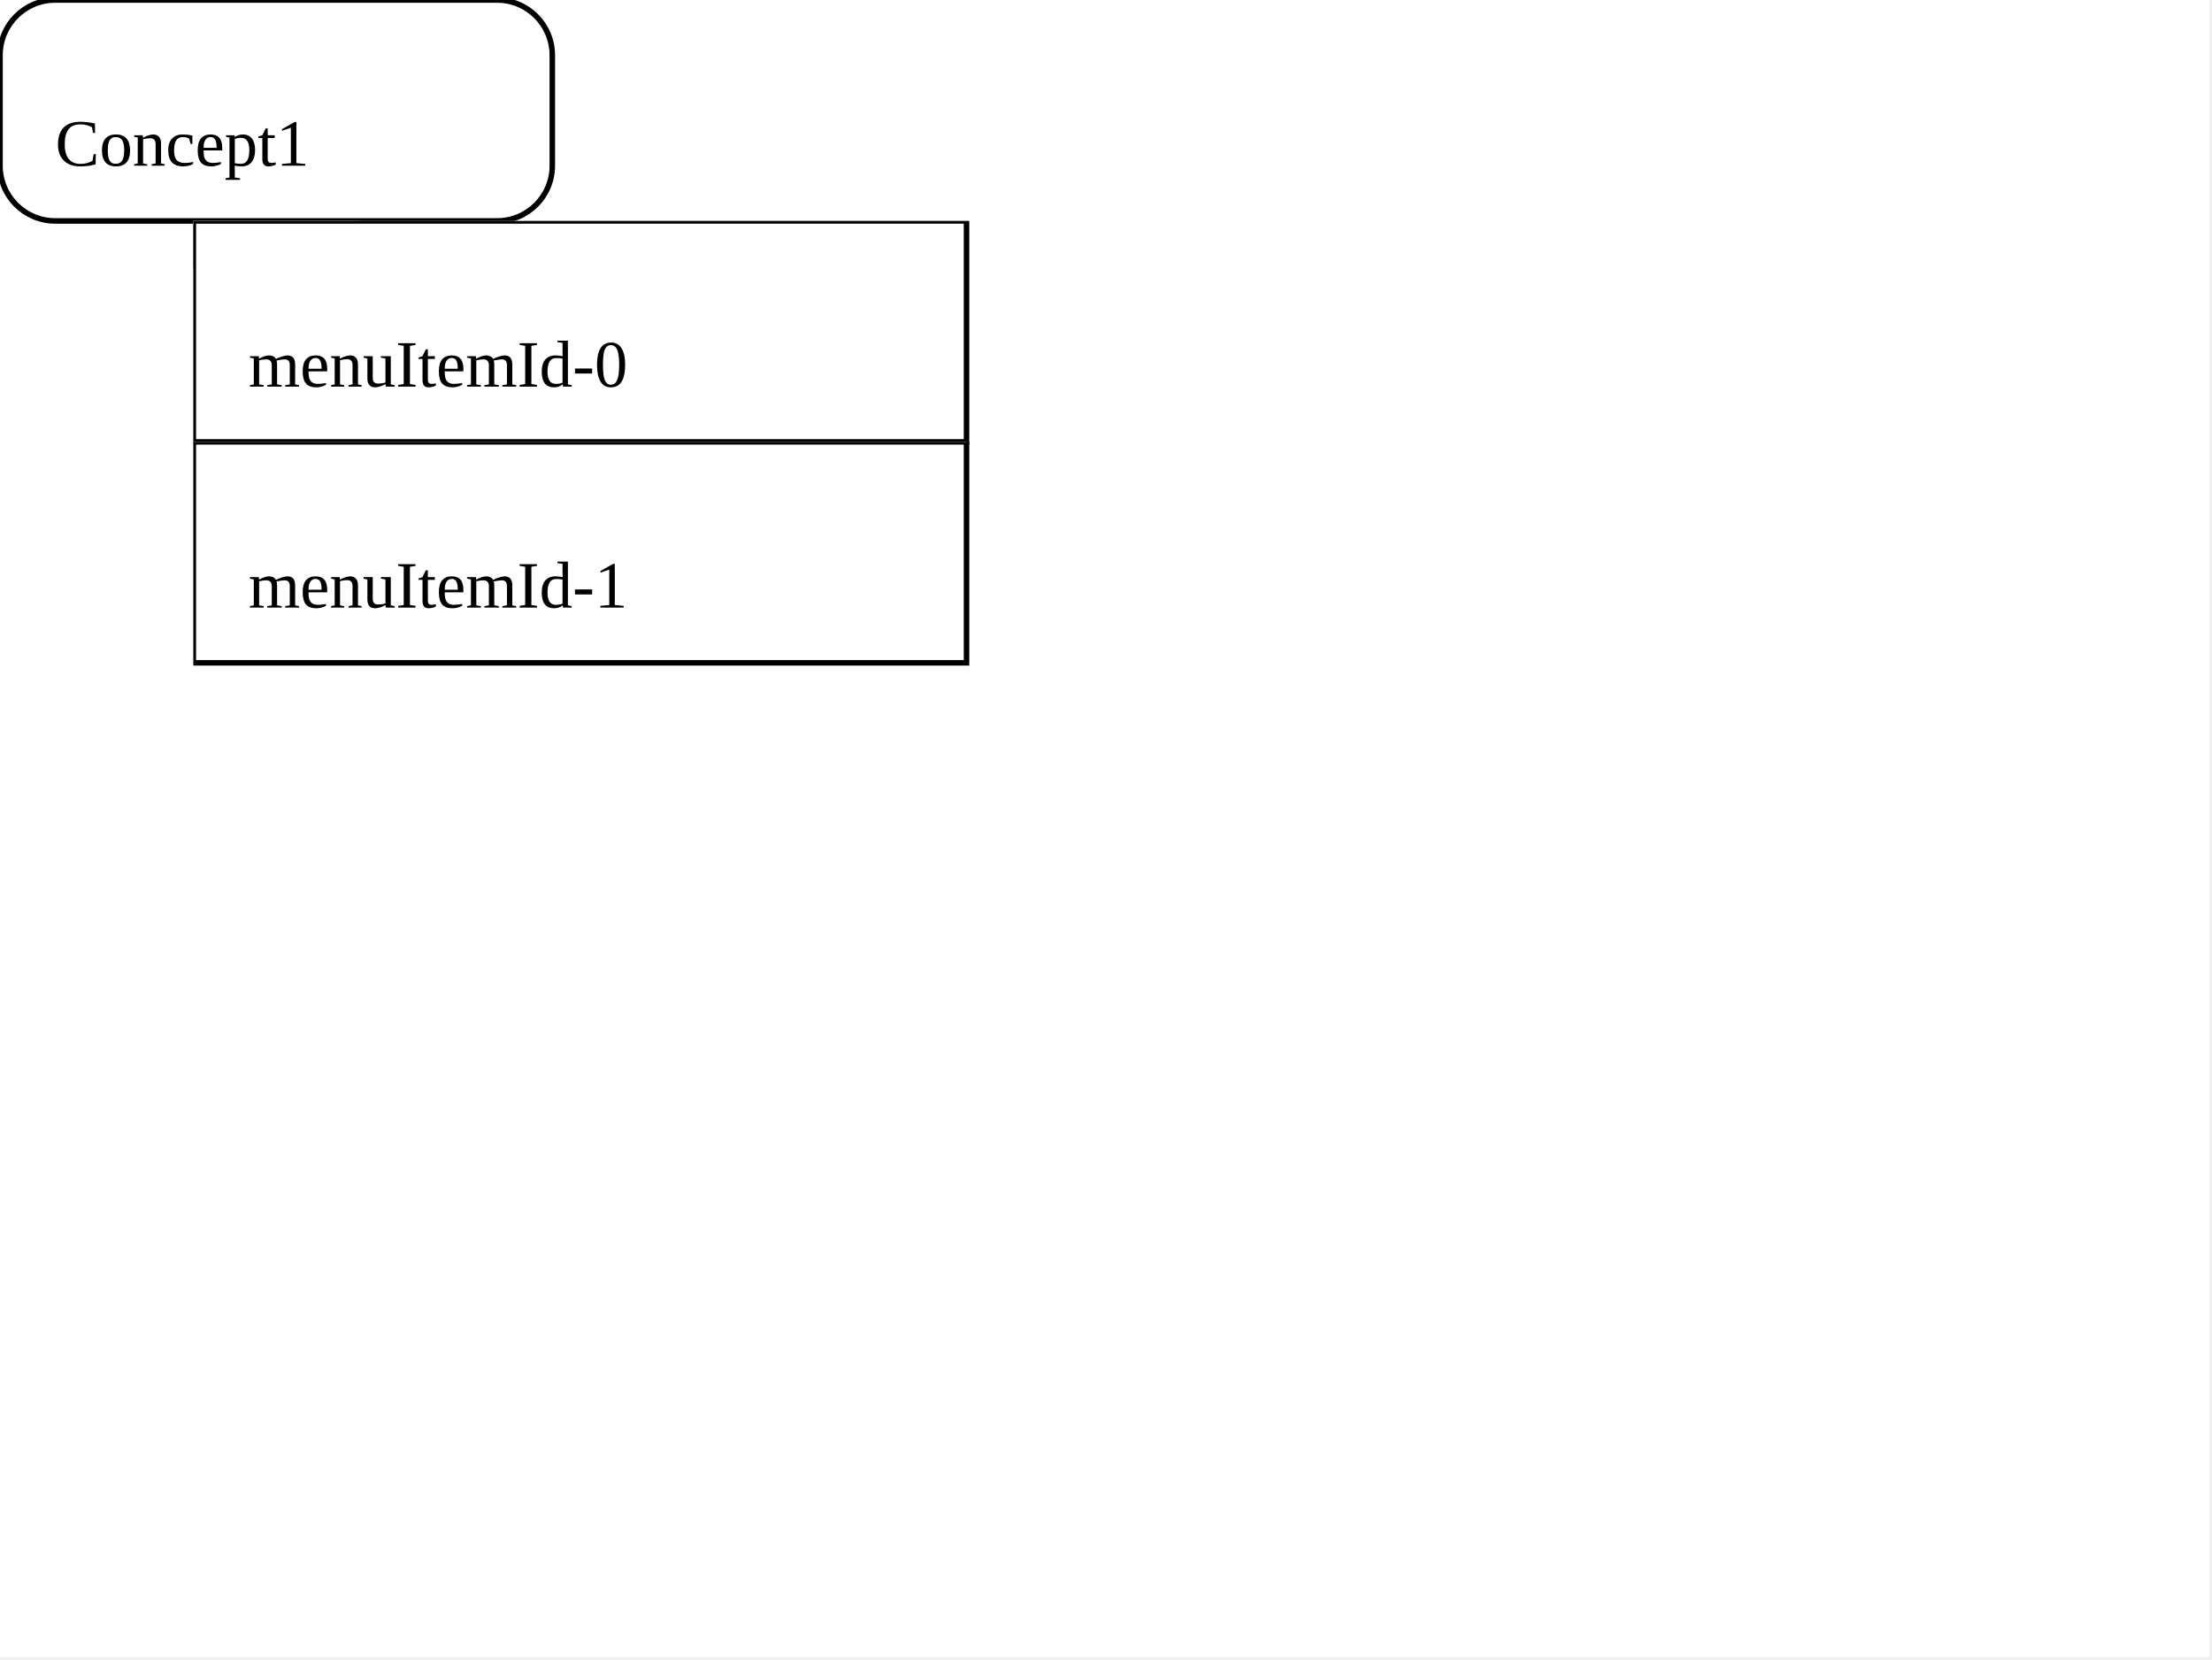
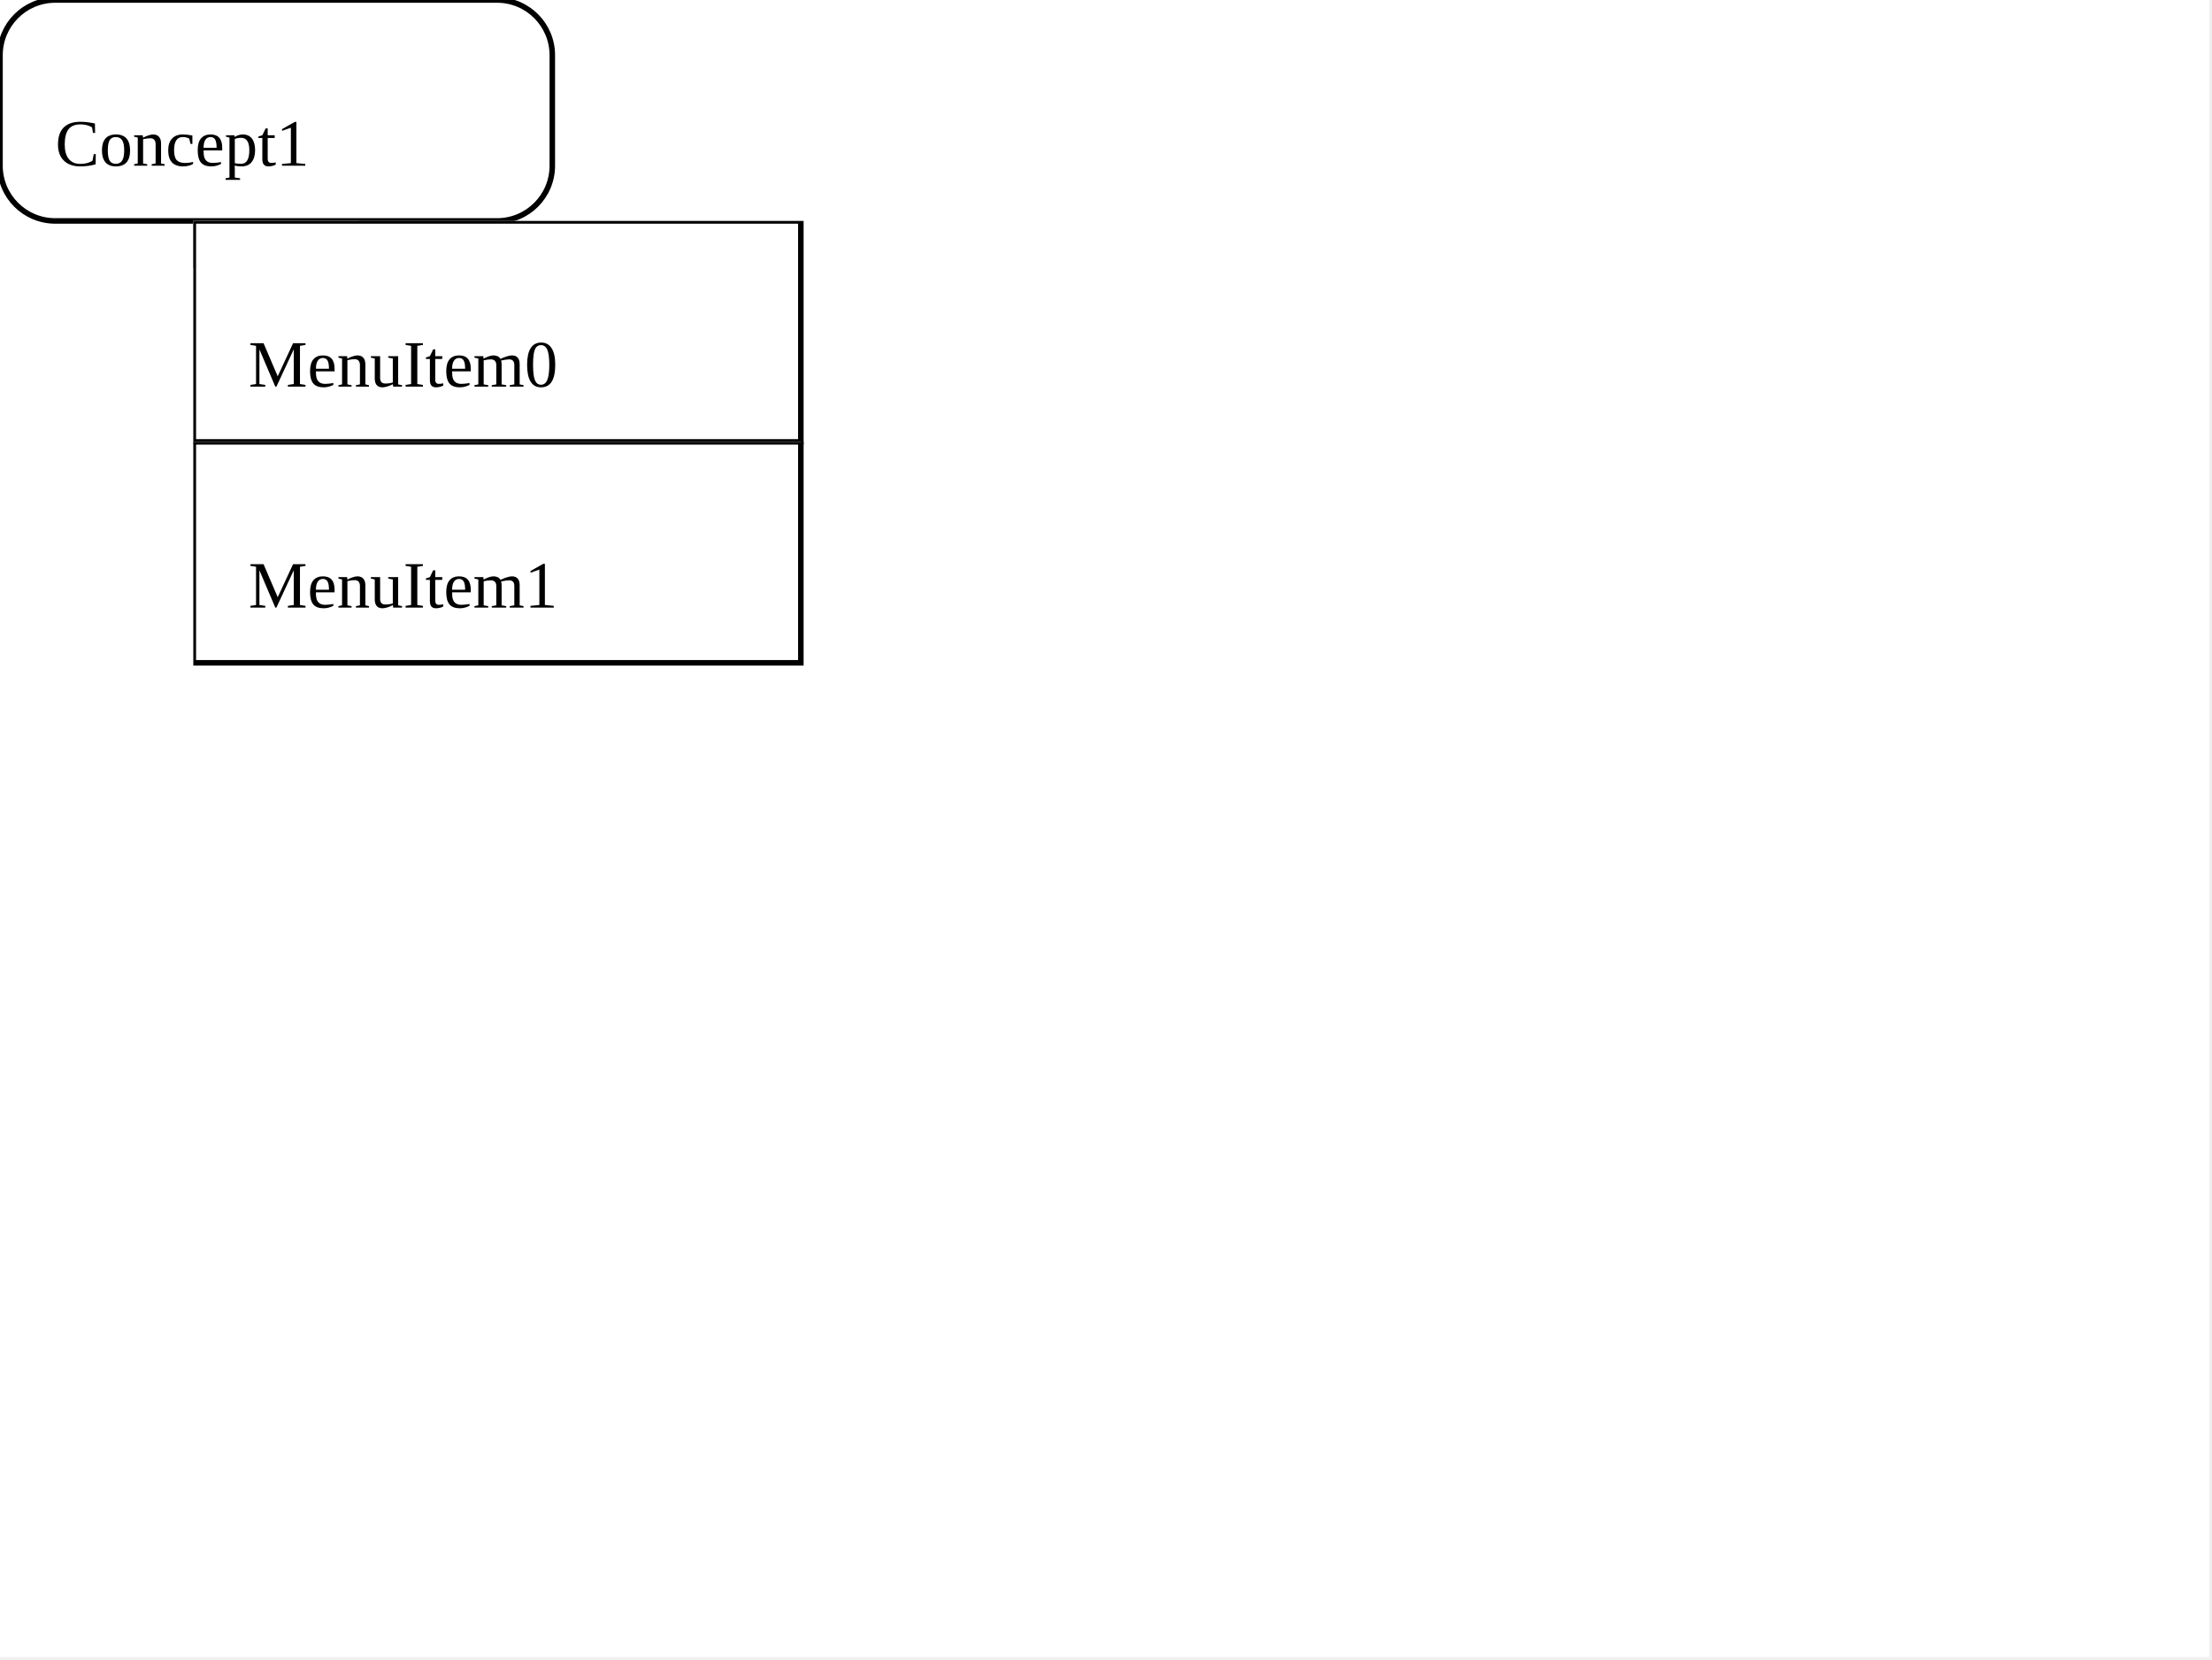
<svg xmlns="http://www.w3.org/2000/svg" version="1.1">
  <rect fill="#FFFFFF" height="300.0" width="400.0" />
  <g id="arcGroup" />
  <g id="nodeGroup">
    <svg id="n1" x="0.0" y="0.0">
      <svg>
        <rect fill="#FFFFFF" stroke="#000000" rx="10.0" ry="10.0" width="100.0" height="40.0" x="0.0" y="0.0" />
        <text x="10.0" y="30.0">Concept1</text>
      </svg>
      <svg x="35.0" y="40.0">
        <rect fill="#FFFFFF" stroke="#000000" width="30.0" height="8.0" x="0.0" y="0.0" />
        <polygon points="11.25,2.0 18.75,2.0 15.0,6.0 " fill="#000000" />
      </svg>
    </svg>
  </g>
  <g id="popupGroup">
    <svg x="35.0" y="40.0">
      <svg y="0.0">
-         <rect fill="#FFFFFF" stroke="#000000" width="140.0" height="40.0" x="0.0" y="0.0" />
-         <text x="10.0" y="30.0">menuItemId-0</text>
+         <rect fill="#FFFFFF" stroke="#000000" width="110.0" height="40.0" x="0.0" y="0.0" />
+         <text x="10.0" y="30.0">MenuItem0</text>
      </svg>
      <svg y="40.0">
-         <rect fill="#FFFFFF" stroke="#000000" width="140.0" height="40.0" x="0.0" y="0.0" />
-         <text x="10.0" y="30.0">menuItemId-1</text>
+         <rect fill="#FFFFFF" stroke="#000000" width="110.0" height="40.0" x="0.0" y="0.0" />
+         <text x="10.0" y="30.0">MenuItem1</text>
      </svg>
    </svg>
  </g>
</svg>
